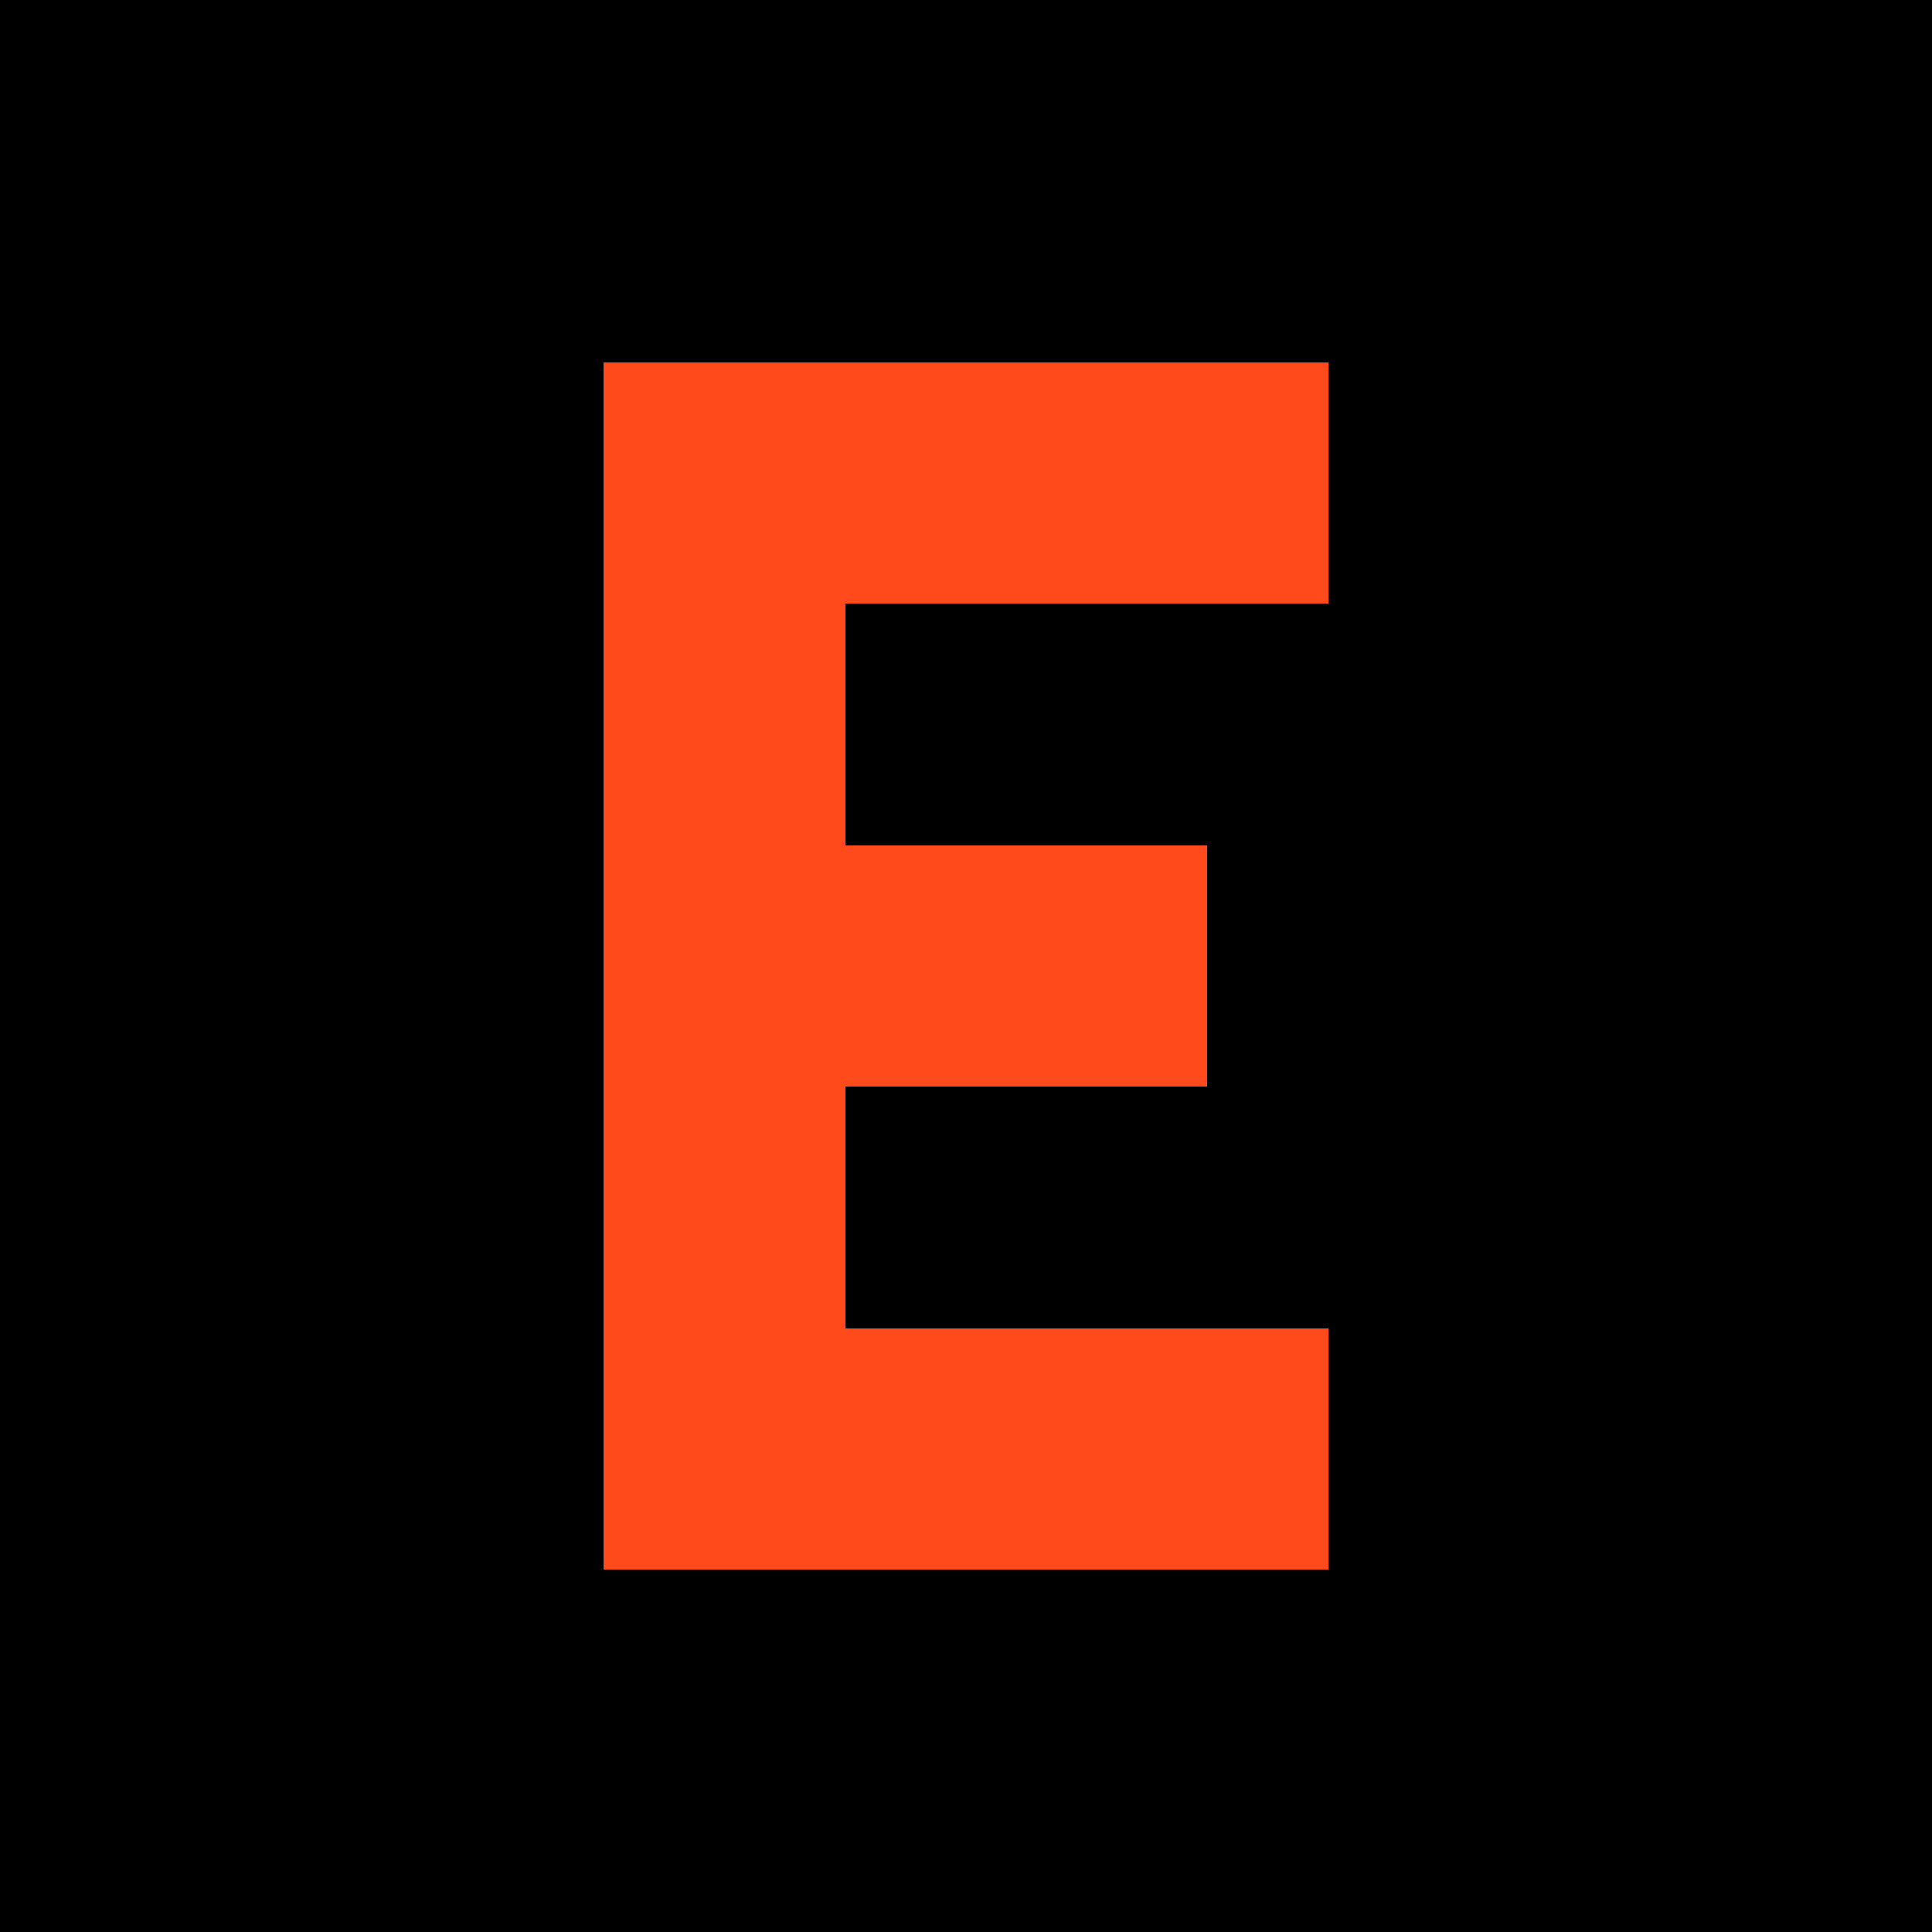
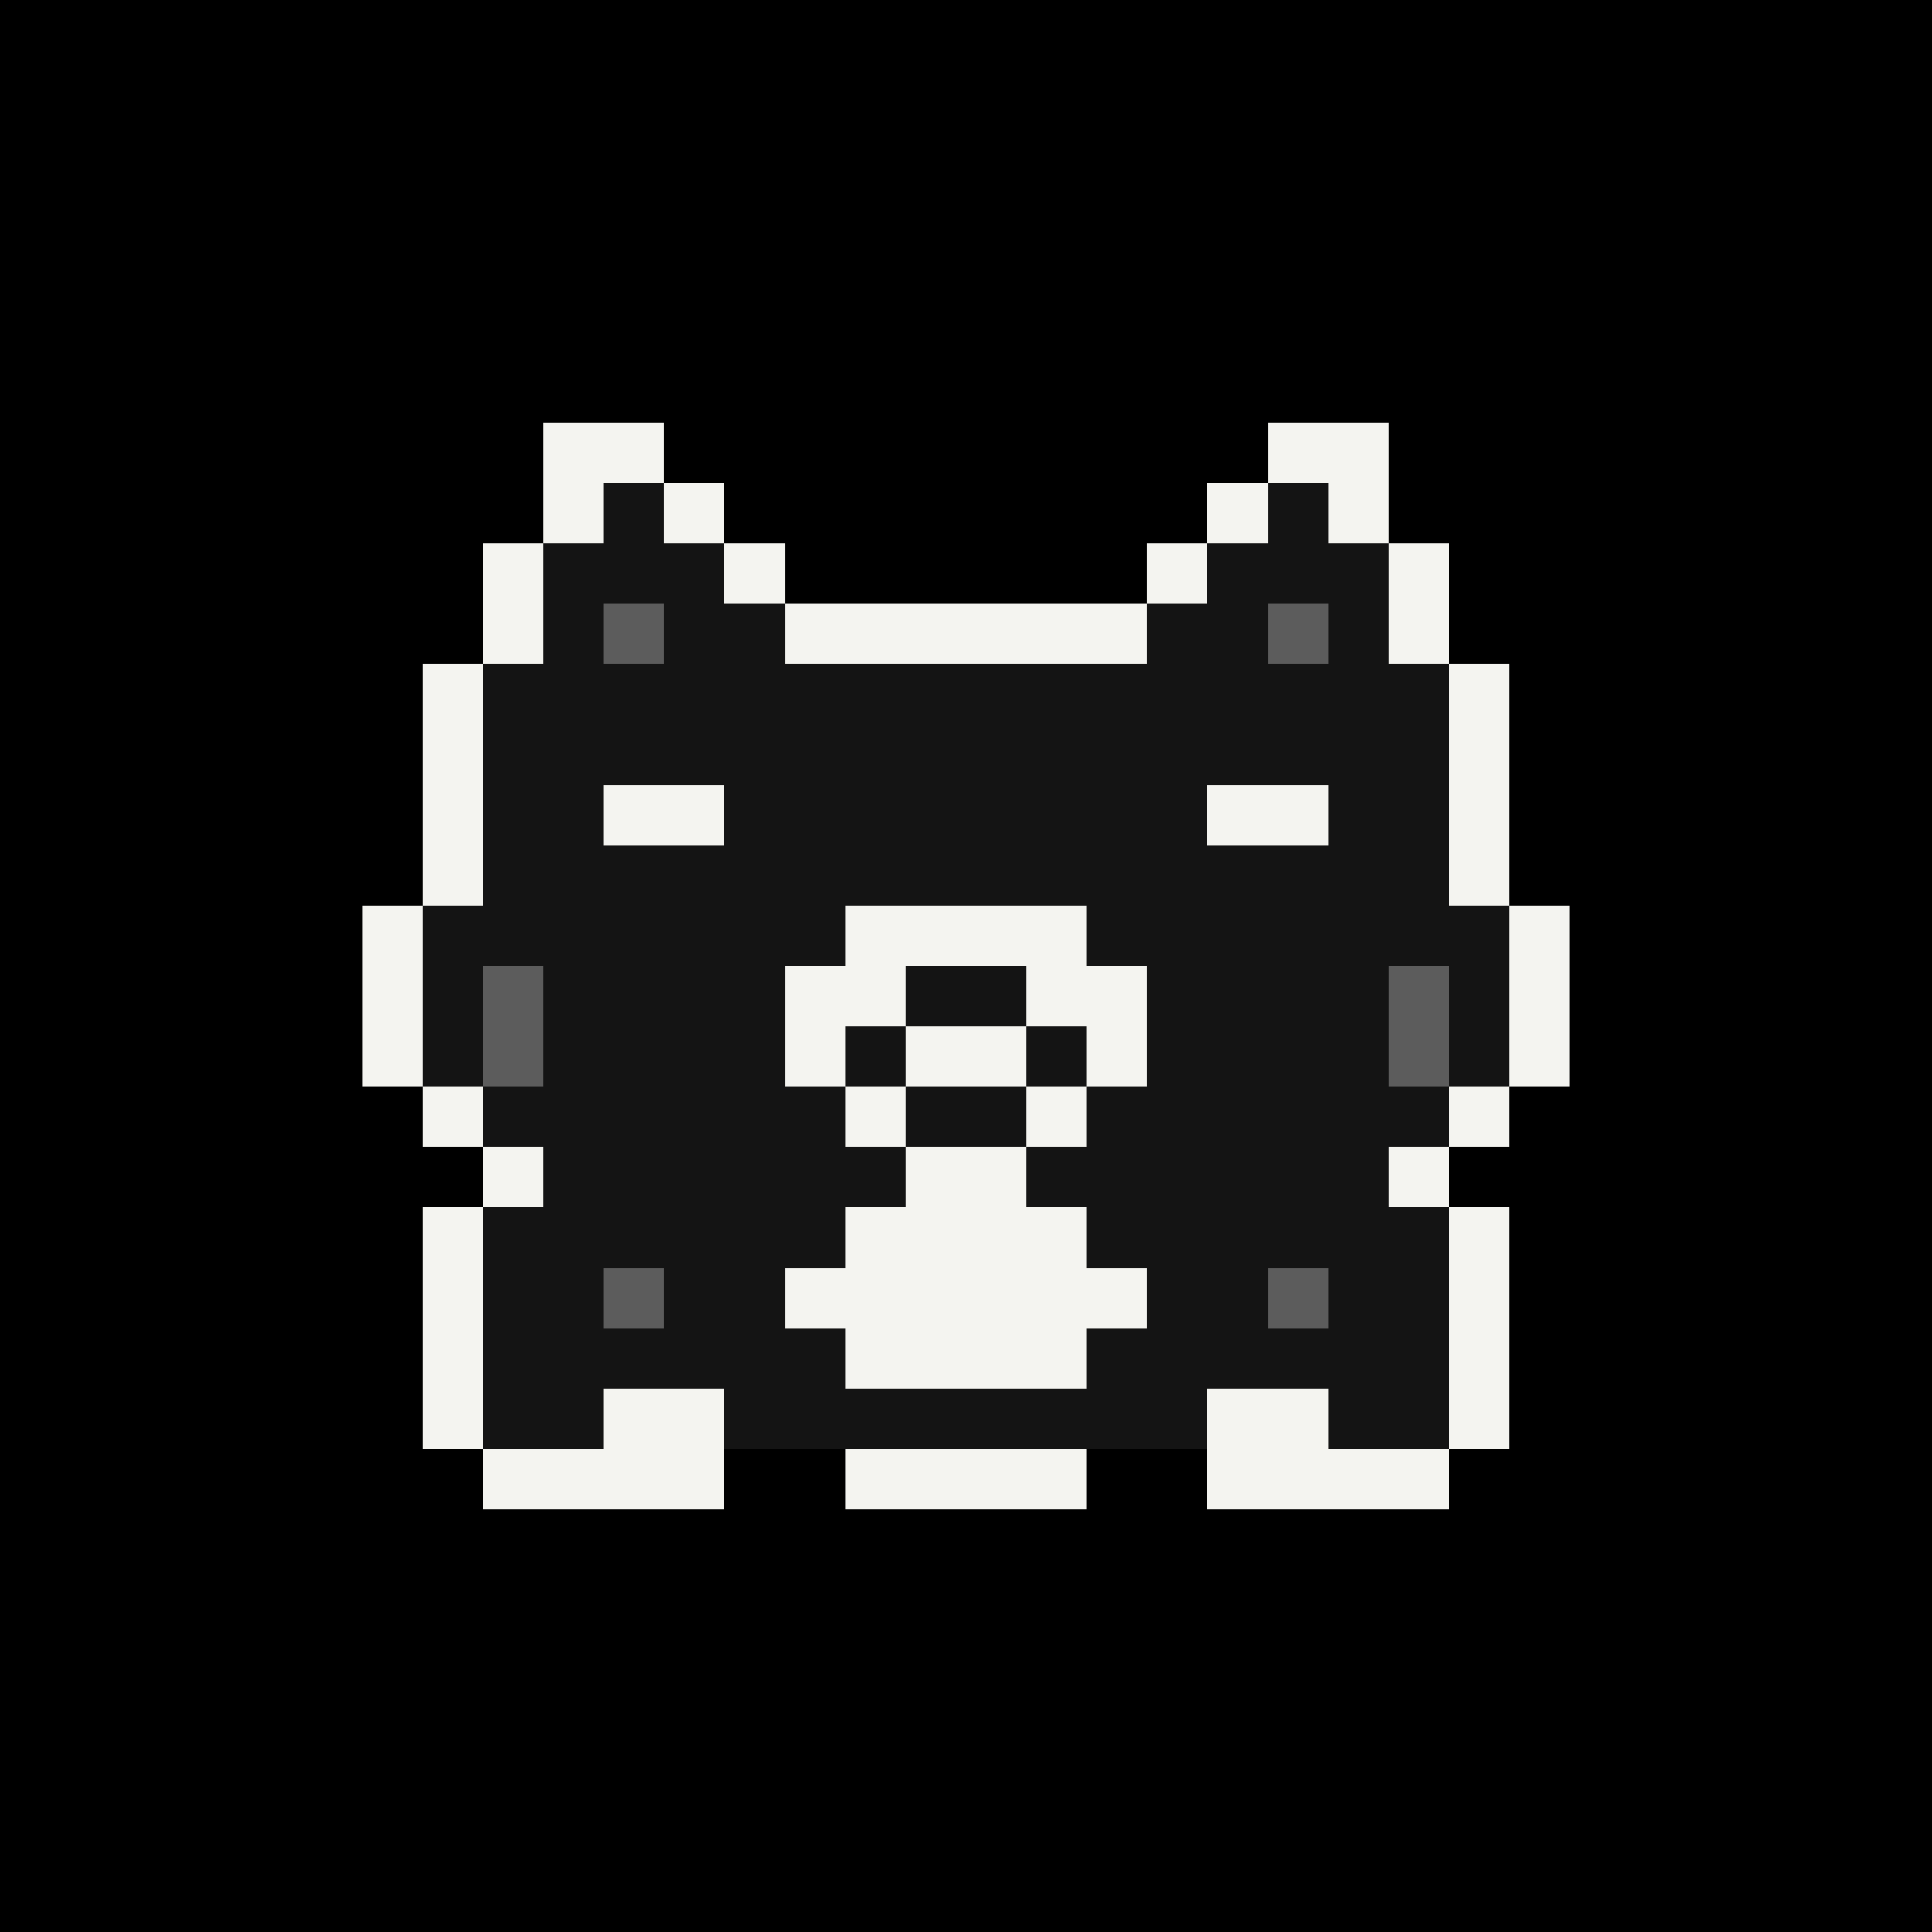
- <svg xmlns="http://www.w3.org/2000/svg" viewBox="0 0 16 16" shape-rendering="crispEdges">
-   <rect width="16" height="16" fill="#000" />
-   <path fill="#FF4A1C" d="M5 3h6v2H7v2h3v2H7v2h4v2H5z" />
+ <svg xmlns="http://www.w3.org/2000/svg" viewBox="0 0 32 32" shape-rendering="crispEdges">
+   <rect width="32" height="32" fill="#000" />
+   <rect x="9" y="7" width="1" height="1" fill="#F4F4F0" />
+   <rect x="10" y="7" width="1" height="1" fill="#F4F4F0" />
+   <rect x="21" y="7" width="1" height="1" fill="#F4F4F0" />
+   <rect x="22" y="7" width="1" height="1" fill="#F4F4F0" />
+   <rect x="9" y="8" width="1" height="1" fill="#F4F4F0" />
+   <rect x="10" y="8" width="1" height="1" fill="#141414" />
+   <rect x="11" y="8" width="1" height="1" fill="#F4F4F0" />
+   <rect x="20" y="8" width="1" height="1" fill="#F4F4F0" />
+   <rect x="21" y="8" width="1" height="1" fill="#141414" />
+   <rect x="22" y="8" width="1" height="1" fill="#F4F4F0" />
+   <rect x="8" y="9" width="1" height="1" fill="#F4F4F0" />
+   <rect x="9" y="9" width="1" height="1" fill="#141414" />
+   <rect x="10" y="9" width="1" height="1" fill="#141414" />
+   <rect x="11" y="9" width="1" height="1" fill="#141414" />
+   <rect x="12" y="9" width="1" height="1" fill="#F4F4F0" />
+   <rect x="19" y="9" width="1" height="1" fill="#F4F4F0" />
+   <rect x="20" y="9" width="1" height="1" fill="#141414" />
+   <rect x="21" y="9" width="1" height="1" fill="#141414" />
+   <rect x="22" y="9" width="1" height="1" fill="#141414" />
+   <rect x="23" y="9" width="1" height="1" fill="#F4F4F0" />
+   <rect x="8" y="10" width="1" height="1" fill="#F4F4F0" />
+   <rect x="9" y="10" width="1" height="1" fill="#141414" />
+   <rect x="10" y="10" width="1" height="1" fill="#5C5C5C" />
+   <rect x="11" y="10" width="1" height="1" fill="#141414" />
+   <rect x="12" y="10" width="1" height="1" fill="#141414" />
+   <rect x="13" y="10" width="1" height="1" fill="#F4F4F0" />
+   <rect x="14" y="10" width="1" height="1" fill="#F4F4F0" />
+   <rect x="15" y="10" width="1" height="1" fill="#F4F4F0" />
+   <rect x="16" y="10" width="1" height="1" fill="#F4F4F0" />
+   <rect x="17" y="10" width="1" height="1" fill="#F4F4F0" />
+   <rect x="18" y="10" width="1" height="1" fill="#F4F4F0" />
+   <rect x="19" y="10" width="1" height="1" fill="#141414" />
+   <rect x="20" y="10" width="1" height="1" fill="#141414" />
+   <rect x="21" y="10" width="1" height="1" fill="#5C5C5C" />
+   <rect x="22" y="10" width="1" height="1" fill="#141414" />
+   <rect x="23" y="10" width="1" height="1" fill="#F4F4F0" />
+   <rect x="7" y="11" width="1" height="1" fill="#F4F4F0" />
+   <rect x="8" y="11" width="1" height="1" fill="#141414" />
+   <rect x="9" y="11" width="1" height="1" fill="#141414" />
+   <rect x="10" y="11" width="1" height="1" fill="#141414" />
+   <rect x="11" y="11" width="1" height="1" fill="#141414" />
+   <rect x="12" y="11" width="1" height="1" fill="#141414" />
+   <rect x="13" y="11" width="1" height="1" fill="#141414" />
+   <rect x="14" y="11" width="1" height="1" fill="#141414" />
+   <rect x="15" y="11" width="1" height="1" fill="#141414" />
+   <rect x="16" y="11" width="1" height="1" fill="#141414" />
+   <rect x="17" y="11" width="1" height="1" fill="#141414" />
+   <rect x="18" y="11" width="1" height="1" fill="#141414" />
+   <rect x="19" y="11" width="1" height="1" fill="#141414" />
+   <rect x="20" y="11" width="1" height="1" fill="#141414" />
+   <rect x="21" y="11" width="1" height="1" fill="#141414" />
+   <rect x="22" y="11" width="1" height="1" fill="#141414" />
+   <rect x="23" y="11" width="1" height="1" fill="#141414" />
+   <rect x="24" y="11" width="1" height="1" fill="#F4F4F0" />
+   <rect x="7" y="12" width="1" height="1" fill="#F4F4F0" />
+   <rect x="8" y="12" width="1" height="1" fill="#141414" />
+   <rect x="9" y="12" width="1" height="1" fill="#141414" />
+   <rect x="10" y="12" width="1" height="1" fill="#141414" />
+   <rect x="11" y="12" width="1" height="1" fill="#141414" />
+   <rect x="12" y="12" width="1" height="1" fill="#141414" />
+   <rect x="13" y="12" width="1" height="1" fill="#141414" />
+   <rect x="14" y="12" width="1" height="1" fill="#141414" />
+   <rect x="15" y="12" width="1" height="1" fill="#141414" />
+   <rect x="16" y="12" width="1" height="1" fill="#141414" />
+   <rect x="17" y="12" width="1" height="1" fill="#141414" />
+   <rect x="18" y="12" width="1" height="1" fill="#141414" />
+   <rect x="19" y="12" width="1" height="1" fill="#141414" />
+   <rect x="20" y="12" width="1" height="1" fill="#141414" />
+   <rect x="21" y="12" width="1" height="1" fill="#141414" />
+   <rect x="22" y="12" width="1" height="1" fill="#141414" />
+   <rect x="23" y="12" width="1" height="1" fill="#141414" />
+   <rect x="24" y="12" width="1" height="1" fill="#F4F4F0" />
+   <rect x="7" y="13" width="1" height="1" fill="#F4F4F0" />
+   <rect x="8" y="13" width="1" height="1" fill="#141414" />
+   <rect x="9" y="13" width="1" height="1" fill="#141414" />
+   <rect x="10" y="13" width="1" height="1" fill="#F4F4F0" />
+   <rect x="11" y="13" width="1" height="1" fill="#F4F4F0" />
+   <rect x="12" y="13" width="1" height="1" fill="#141414" />
+   <rect x="13" y="13" width="1" height="1" fill="#141414" />
+   <rect x="14" y="13" width="1" height="1" fill="#141414" />
+   <rect x="15" y="13" width="1" height="1" fill="#141414" />
+   <rect x="16" y="13" width="1" height="1" fill="#141414" />
+   <rect x="17" y="13" width="1" height="1" fill="#141414" />
+   <rect x="18" y="13" width="1" height="1" fill="#141414" />
+   <rect x="19" y="13" width="1" height="1" fill="#141414" />
+   <rect x="20" y="13" width="1" height="1" fill="#F4F4F0" />
+   <rect x="21" y="13" width="1" height="1" fill="#F4F4F0" />
+   <rect x="22" y="13" width="1" height="1" fill="#141414" />
+   <rect x="23" y="13" width="1" height="1" fill="#141414" />
+   <rect x="24" y="13" width="1" height="1" fill="#F4F4F0" />
+   <rect x="7" y="14" width="1" height="1" fill="#F4F4F0" />
+   <rect x="8" y="14" width="1" height="1" fill="#141414" />
+   <rect x="9" y="14" width="1" height="1" fill="#141414" />
+   <rect x="10" y="14" width="1" height="1" fill="#141414" />
+   <rect x="11" y="14" width="1" height="1" fill="#141414" />
+   <rect x="12" y="14" width="1" height="1" fill="#141414" />
+   <rect x="13" y="14" width="1" height="1" fill="#141414" />
+   <rect x="14" y="14" width="1" height="1" fill="#141414" />
+   <rect x="15" y="14" width="1" height="1" fill="#141414" />
+   <rect x="16" y="14" width="1" height="1" fill="#141414" />
+   <rect x="17" y="14" width="1" height="1" fill="#141414" />
+   <rect x="18" y="14" width="1" height="1" fill="#141414" />
+   <rect x="19" y="14" width="1" height="1" fill="#141414" />
+   <rect x="20" y="14" width="1" height="1" fill="#141414" />
+   <rect x="21" y="14" width="1" height="1" fill="#141414" />
+   <rect x="22" y="14" width="1" height="1" fill="#141414" />
+   <rect x="23" y="14" width="1" height="1" fill="#141414" />
+   <rect x="24" y="14" width="1" height="1" fill="#F4F4F0" />
+   <rect x="6" y="15" width="1" height="1" fill="#F4F4F0" />
+   <rect x="7" y="15" width="1" height="1" fill="#141414" />
+   <rect x="8" y="15" width="1" height="1" fill="#141414" />
+   <rect x="9" y="15" width="1" height="1" fill="#141414" />
+   <rect x="10" y="15" width="1" height="1" fill="#141414" />
+   <rect x="11" y="15" width="1" height="1" fill="#141414" />
+   <rect x="12" y="15" width="1" height="1" fill="#141414" />
+   <rect x="13" y="15" width="1" height="1" fill="#141414" />
+   <rect x="14" y="15" width="1" height="1" fill="#F4F4F0" />
+   <rect x="15" y="15" width="1" height="1" fill="#F4F4F0" />
+   <rect x="16" y="15" width="1" height="1" fill="#F4F4F0" />
+   <rect x="17" y="15" width="1" height="1" fill="#F4F4F0" />
+   <rect x="18" y="15" width="1" height="1" fill="#141414" />
+   <rect x="19" y="15" width="1" height="1" fill="#141414" />
+   <rect x="20" y="15" width="1" height="1" fill="#141414" />
+   <rect x="21" y="15" width="1" height="1" fill="#141414" />
+   <rect x="22" y="15" width="1" height="1" fill="#141414" />
+   <rect x="23" y="15" width="1" height="1" fill="#141414" />
+   <rect x="24" y="15" width="1" height="1" fill="#141414" />
+   <rect x="25" y="15" width="1" height="1" fill="#F4F4F0" />
+   <rect x="6" y="16" width="1" height="1" fill="#F4F4F0" />
+   <rect x="7" y="16" width="1" height="1" fill="#141414" />
+   <rect x="8" y="16" width="1" height="1" fill="#5C5C5C" />
+   <rect x="9" y="16" width="1" height="1" fill="#141414" />
+   <rect x="10" y="16" width="1" height="1" fill="#141414" />
+   <rect x="11" y="16" width="1" height="1" fill="#141414" />
+   <rect x="12" y="16" width="1" height="1" fill="#141414" />
+   <rect x="13" y="16" width="1" height="1" fill="#F4F4F0" />
+   <rect x="14" y="16" width="1" height="1" fill="#F4F4F0" />
+   <rect x="15" y="16" width="1" height="1" fill="#141414" />
+   <rect x="16" y="16" width="1" height="1" fill="#141414" />
+   <rect x="17" y="16" width="1" height="1" fill="#F4F4F0" />
+   <rect x="18" y="16" width="1" height="1" fill="#F4F4F0" />
+   <rect x="19" y="16" width="1" height="1" fill="#141414" />
+   <rect x="20" y="16" width="1" height="1" fill="#141414" />
+   <rect x="21" y="16" width="1" height="1" fill="#141414" />
+   <rect x="22" y="16" width="1" height="1" fill="#141414" />
+   <rect x="23" y="16" width="1" height="1" fill="#5C5C5C" />
+   <rect x="24" y="16" width="1" height="1" fill="#141414" />
+   <rect x="25" y="16" width="1" height="1" fill="#F4F4F0" />
+   <rect x="6" y="17" width="1" height="1" fill="#F4F4F0" />
+   <rect x="7" y="17" width="1" height="1" fill="#141414" />
+   <rect x="8" y="17" width="1" height="1" fill="#5C5C5C" />
+   <rect x="9" y="17" width="1" height="1" fill="#141414" />
+   <rect x="10" y="17" width="1" height="1" fill="#141414" />
+   <rect x="11" y="17" width="1" height="1" fill="#141414" />
+   <rect x="12" y="17" width="1" height="1" fill="#141414" />
+   <rect x="13" y="17" width="1" height="1" fill="#F4F4F0" />
+   <rect x="14" y="17" width="1" height="1" fill="#141414" />
+   <rect x="15" y="17" width="1" height="1" fill="#F4F4F0" />
+   <rect x="16" y="17" width="1" height="1" fill="#F4F4F0" />
+   <rect x="17" y="17" width="1" height="1" fill="#141414" />
+   <rect x="18" y="17" width="1" height="1" fill="#F4F4F0" />
+   <rect x="19" y="17" width="1" height="1" fill="#141414" />
+   <rect x="20" y="17" width="1" height="1" fill="#141414" />
+   <rect x="21" y="17" width="1" height="1" fill="#141414" />
+   <rect x="22" y="17" width="1" height="1" fill="#141414" />
+   <rect x="23" y="17" width="1" height="1" fill="#5C5C5C" />
+   <rect x="24" y="17" width="1" height="1" fill="#141414" />
+   <rect x="25" y="17" width="1" height="1" fill="#F4F4F0" />
+   <rect x="7" y="18" width="1" height="1" fill="#F4F4F0" />
+   <rect x="8" y="18" width="1" height="1" fill="#141414" />
+   <rect x="9" y="18" width="1" height="1" fill="#141414" />
+   <rect x="10" y="18" width="1" height="1" fill="#141414" />
+   <rect x="11" y="18" width="1" height="1" fill="#141414" />
+   <rect x="12" y="18" width="1" height="1" fill="#141414" />
+   <rect x="13" y="18" width="1" height="1" fill="#141414" />
+   <rect x="14" y="18" width="1" height="1" fill="#F4F4F0" />
+   <rect x="15" y="18" width="1" height="1" fill="#141414" />
+   <rect x="16" y="18" width="1" height="1" fill="#141414" />
+   <rect x="17" y="18" width="1" height="1" fill="#F4F4F0" />
+   <rect x="18" y="18" width="1" height="1" fill="#141414" />
+   <rect x="19" y="18" width="1" height="1" fill="#141414" />
+   <rect x="20" y="18" width="1" height="1" fill="#141414" />
+   <rect x="21" y="18" width="1" height="1" fill="#141414" />
+   <rect x="22" y="18" width="1" height="1" fill="#141414" />
+   <rect x="23" y="18" width="1" height="1" fill="#141414" />
+   <rect x="24" y="18" width="1" height="1" fill="#F4F4F0" />
+   <rect x="8" y="19" width="1" height="1" fill="#F4F4F0" />
+   <rect x="9" y="19" width="1" height="1" fill="#141414" />
+   <rect x="10" y="19" width="1" height="1" fill="#141414" />
+   <rect x="11" y="19" width="1" height="1" fill="#141414" />
+   <rect x="12" y="19" width="1" height="1" fill="#141414" />
+   <rect x="13" y="19" width="1" height="1" fill="#141414" />
+   <rect x="14" y="19" width="1" height="1" fill="#141414" />
+   <rect x="15" y="19" width="1" height="1" fill="#F4F4F0" />
+   <rect x="16" y="19" width="1" height="1" fill="#F4F4F0" />
+   <rect x="17" y="19" width="1" height="1" fill="#141414" />
+   <rect x="18" y="19" width="1" height="1" fill="#141414" />
+   <rect x="19" y="19" width="1" height="1" fill="#141414" />
+   <rect x="20" y="19" width="1" height="1" fill="#141414" />
+   <rect x="21" y="19" width="1" height="1" fill="#141414" />
+   <rect x="22" y="19" width="1" height="1" fill="#141414" />
+   <rect x="23" y="19" width="1" height="1" fill="#F4F4F0" />
+   <rect x="7" y="20" width="1" height="1" fill="#F4F4F0" />
+   <rect x="8" y="20" width="1" height="1" fill="#141414" />
+   <rect x="9" y="20" width="1" height="1" fill="#141414" />
+   <rect x="10" y="20" width="1" height="1" fill="#141414" />
+   <rect x="11" y="20" width="1" height="1" fill="#141414" />
+   <rect x="12" y="20" width="1" height="1" fill="#141414" />
+   <rect x="13" y="20" width="1" height="1" fill="#141414" />
+   <rect x="14" y="20" width="1" height="1" fill="#F4F4F0" />
+   <rect x="15" y="20" width="1" height="1" fill="#F4F4F0" />
+   <rect x="16" y="20" width="1" height="1" fill="#F4F4F0" />
+   <rect x="17" y="20" width="1" height="1" fill="#F4F4F0" />
+   <rect x="18" y="20" width="1" height="1" fill="#141414" />
+   <rect x="19" y="20" width="1" height="1" fill="#141414" />
+   <rect x="20" y="20" width="1" height="1" fill="#141414" />
+   <rect x="21" y="20" width="1" height="1" fill="#141414" />
+   <rect x="22" y="20" width="1" height="1" fill="#141414" />
+   <rect x="23" y="20" width="1" height="1" fill="#141414" />
+   <rect x="24" y="20" width="1" height="1" fill="#F4F4F0" />
+   <rect x="7" y="21" width="1" height="1" fill="#F4F4F0" />
+   <rect x="8" y="21" width="1" height="1" fill="#141414" />
+   <rect x="9" y="21" width="1" height="1" fill="#141414" />
+   <rect x="10" y="21" width="1" height="1" fill="#5C5C5C" />
+   <rect x="11" y="21" width="1" height="1" fill="#141414" />
+   <rect x="12" y="21" width="1" height="1" fill="#141414" />
+   <rect x="13" y="21" width="1" height="1" fill="#F4F4F0" />
+   <rect x="14" y="21" width="1" height="1" fill="#F4F4F0" />
+   <rect x="15" y="21" width="1" height="1" fill="#F4F4F0" />
+   <rect x="16" y="21" width="1" height="1" fill="#F4F4F0" />
+   <rect x="17" y="21" width="1" height="1" fill="#F4F4F0" />
+   <rect x="18" y="21" width="1" height="1" fill="#F4F4F0" />
+   <rect x="19" y="21" width="1" height="1" fill="#141414" />
+   <rect x="20" y="21" width="1" height="1" fill="#141414" />
+   <rect x="21" y="21" width="1" height="1" fill="#5C5C5C" />
+   <rect x="22" y="21" width="1" height="1" fill="#141414" />
+   <rect x="23" y="21" width="1" height="1" fill="#141414" />
+   <rect x="24" y="21" width="1" height="1" fill="#F4F4F0" />
+   <rect x="7" y="22" width="1" height="1" fill="#F4F4F0" />
+   <rect x="8" y="22" width="1" height="1" fill="#141414" />
+   <rect x="9" y="22" width="1" height="1" fill="#141414" />
+   <rect x="10" y="22" width="1" height="1" fill="#141414" />
+   <rect x="11" y="22" width="1" height="1" fill="#141414" />
+   <rect x="12" y="22" width="1" height="1" fill="#141414" />
+   <rect x="13" y="22" width="1" height="1" fill="#141414" />
+   <rect x="14" y="22" width="1" height="1" fill="#F4F4F0" />
+   <rect x="15" y="22" width="1" height="1" fill="#F4F4F0" />
+   <rect x="16" y="22" width="1" height="1" fill="#F4F4F0" />
+   <rect x="17" y="22" width="1" height="1" fill="#F4F4F0" />
+   <rect x="18" y="22" width="1" height="1" fill="#141414" />
+   <rect x="19" y="22" width="1" height="1" fill="#141414" />
+   <rect x="20" y="22" width="1" height="1" fill="#141414" />
+   <rect x="21" y="22" width="1" height="1" fill="#141414" />
+   <rect x="22" y="22" width="1" height="1" fill="#141414" />
+   <rect x="23" y="22" width="1" height="1" fill="#141414" />
+   <rect x="24" y="22" width="1" height="1" fill="#F4F4F0" />
+   <rect x="7" y="23" width="1" height="1" fill="#F4F4F0" />
+   <rect x="8" y="23" width="1" height="1" fill="#141414" />
+   <rect x="9" y="23" width="1" height="1" fill="#141414" />
+   <rect x="10" y="23" width="1" height="1" fill="#F4F4F0" />
+   <rect x="11" y="23" width="1" height="1" fill="#F4F4F0" />
+   <rect x="12" y="23" width="1" height="1" fill="#141414" />
+   <rect x="13" y="23" width="1" height="1" fill="#141414" />
+   <rect x="14" y="23" width="1" height="1" fill="#141414" />
+   <rect x="15" y="23" width="1" height="1" fill="#141414" />
+   <rect x="16" y="23" width="1" height="1" fill="#141414" />
+   <rect x="17" y="23" width="1" height="1" fill="#141414" />
+   <rect x="18" y="23" width="1" height="1" fill="#141414" />
+   <rect x="19" y="23" width="1" height="1" fill="#141414" />
+   <rect x="20" y="23" width="1" height="1" fill="#F4F4F0" />
+   <rect x="21" y="23" width="1" height="1" fill="#F4F4F0" />
+   <rect x="22" y="23" width="1" height="1" fill="#141414" />
+   <rect x="23" y="23" width="1" height="1" fill="#141414" />
+   <rect x="24" y="23" width="1" height="1" fill="#F4F4F0" />
+   <rect x="8" y="24" width="1" height="1" fill="#F4F4F0" />
+   <rect x="9" y="24" width="1" height="1" fill="#F4F4F0" />
+   <rect x="10" y="24" width="1" height="1" fill="#F4F4F0" />
+   <rect x="11" y="24" width="1" height="1" fill="#F4F4F0" />
+   <rect x="14" y="24" width="1" height="1" fill="#F4F4F0" />
+   <rect x="15" y="24" width="1" height="1" fill="#F4F4F0" />
+   <rect x="16" y="24" width="1" height="1" fill="#F4F4F0" />
+   <rect x="17" y="24" width="1" height="1" fill="#F4F4F0" />
+   <rect x="20" y="24" width="1" height="1" fill="#F4F4F0" />
+   <rect x="21" y="24" width="1" height="1" fill="#F4F4F0" />
+   <rect x="22" y="24" width="1" height="1" fill="#F4F4F0" />
+   <rect x="23" y="24" width="1" height="1" fill="#F4F4F0" />
</svg>
